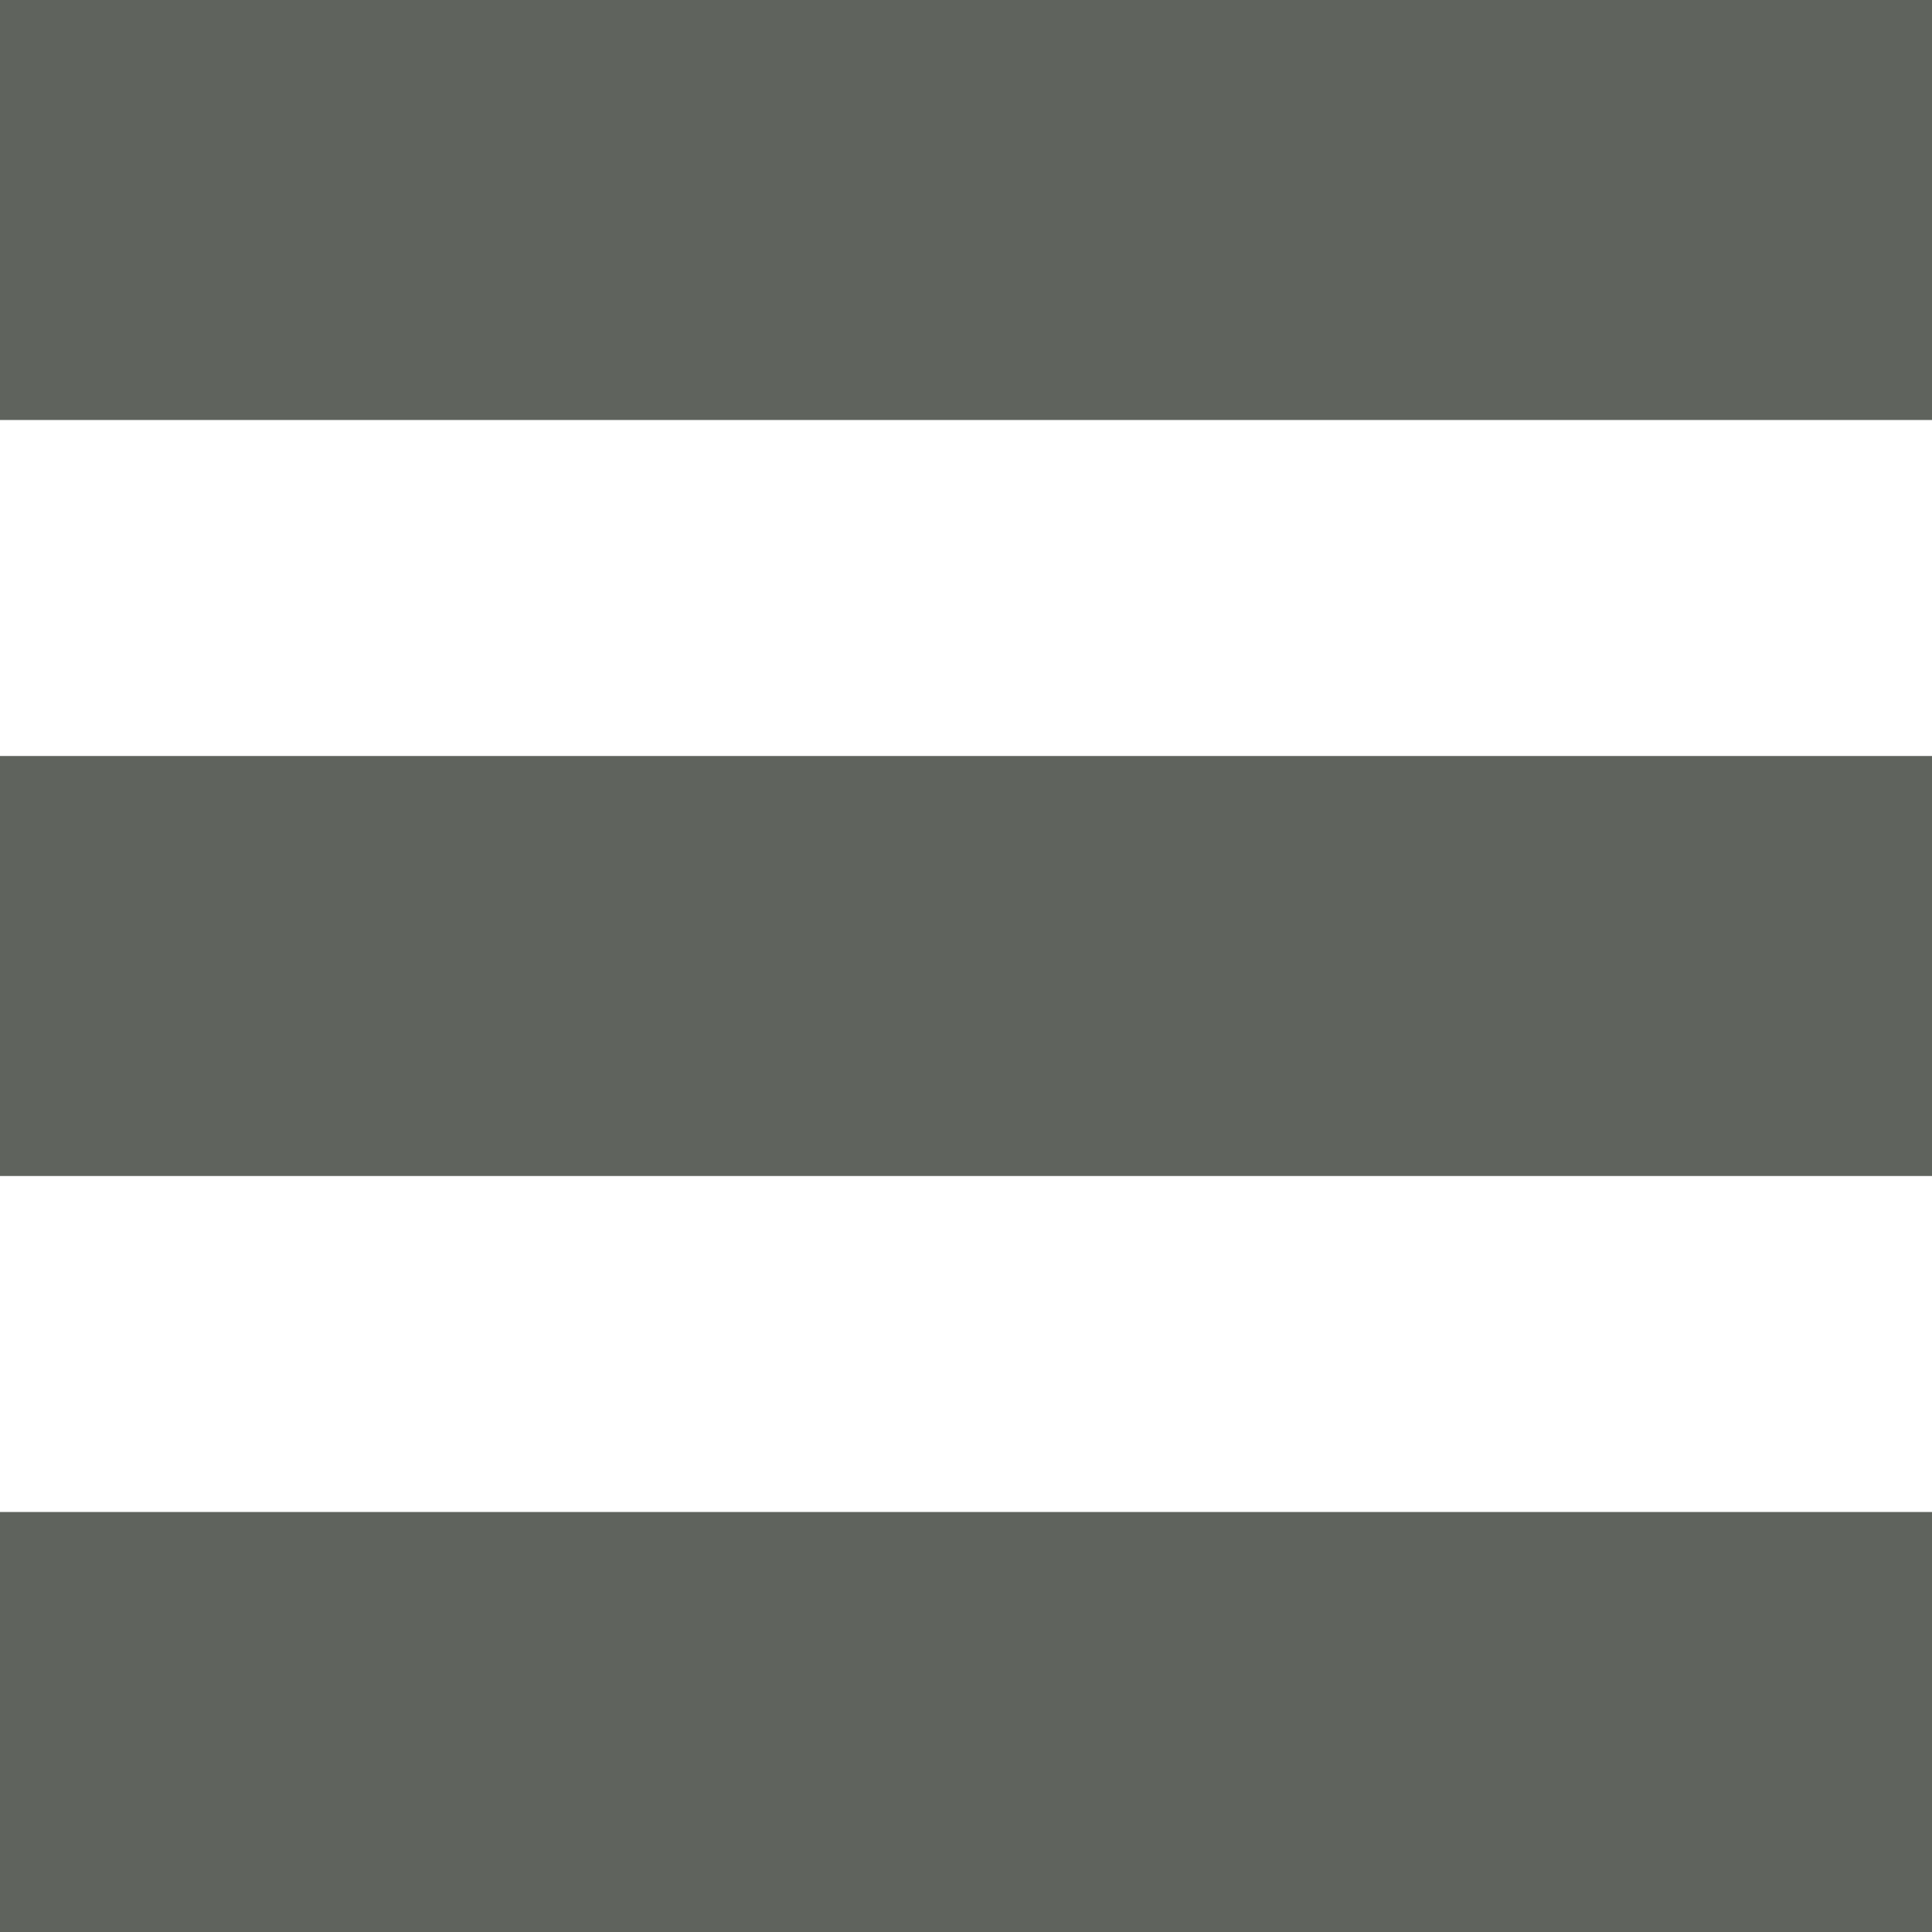
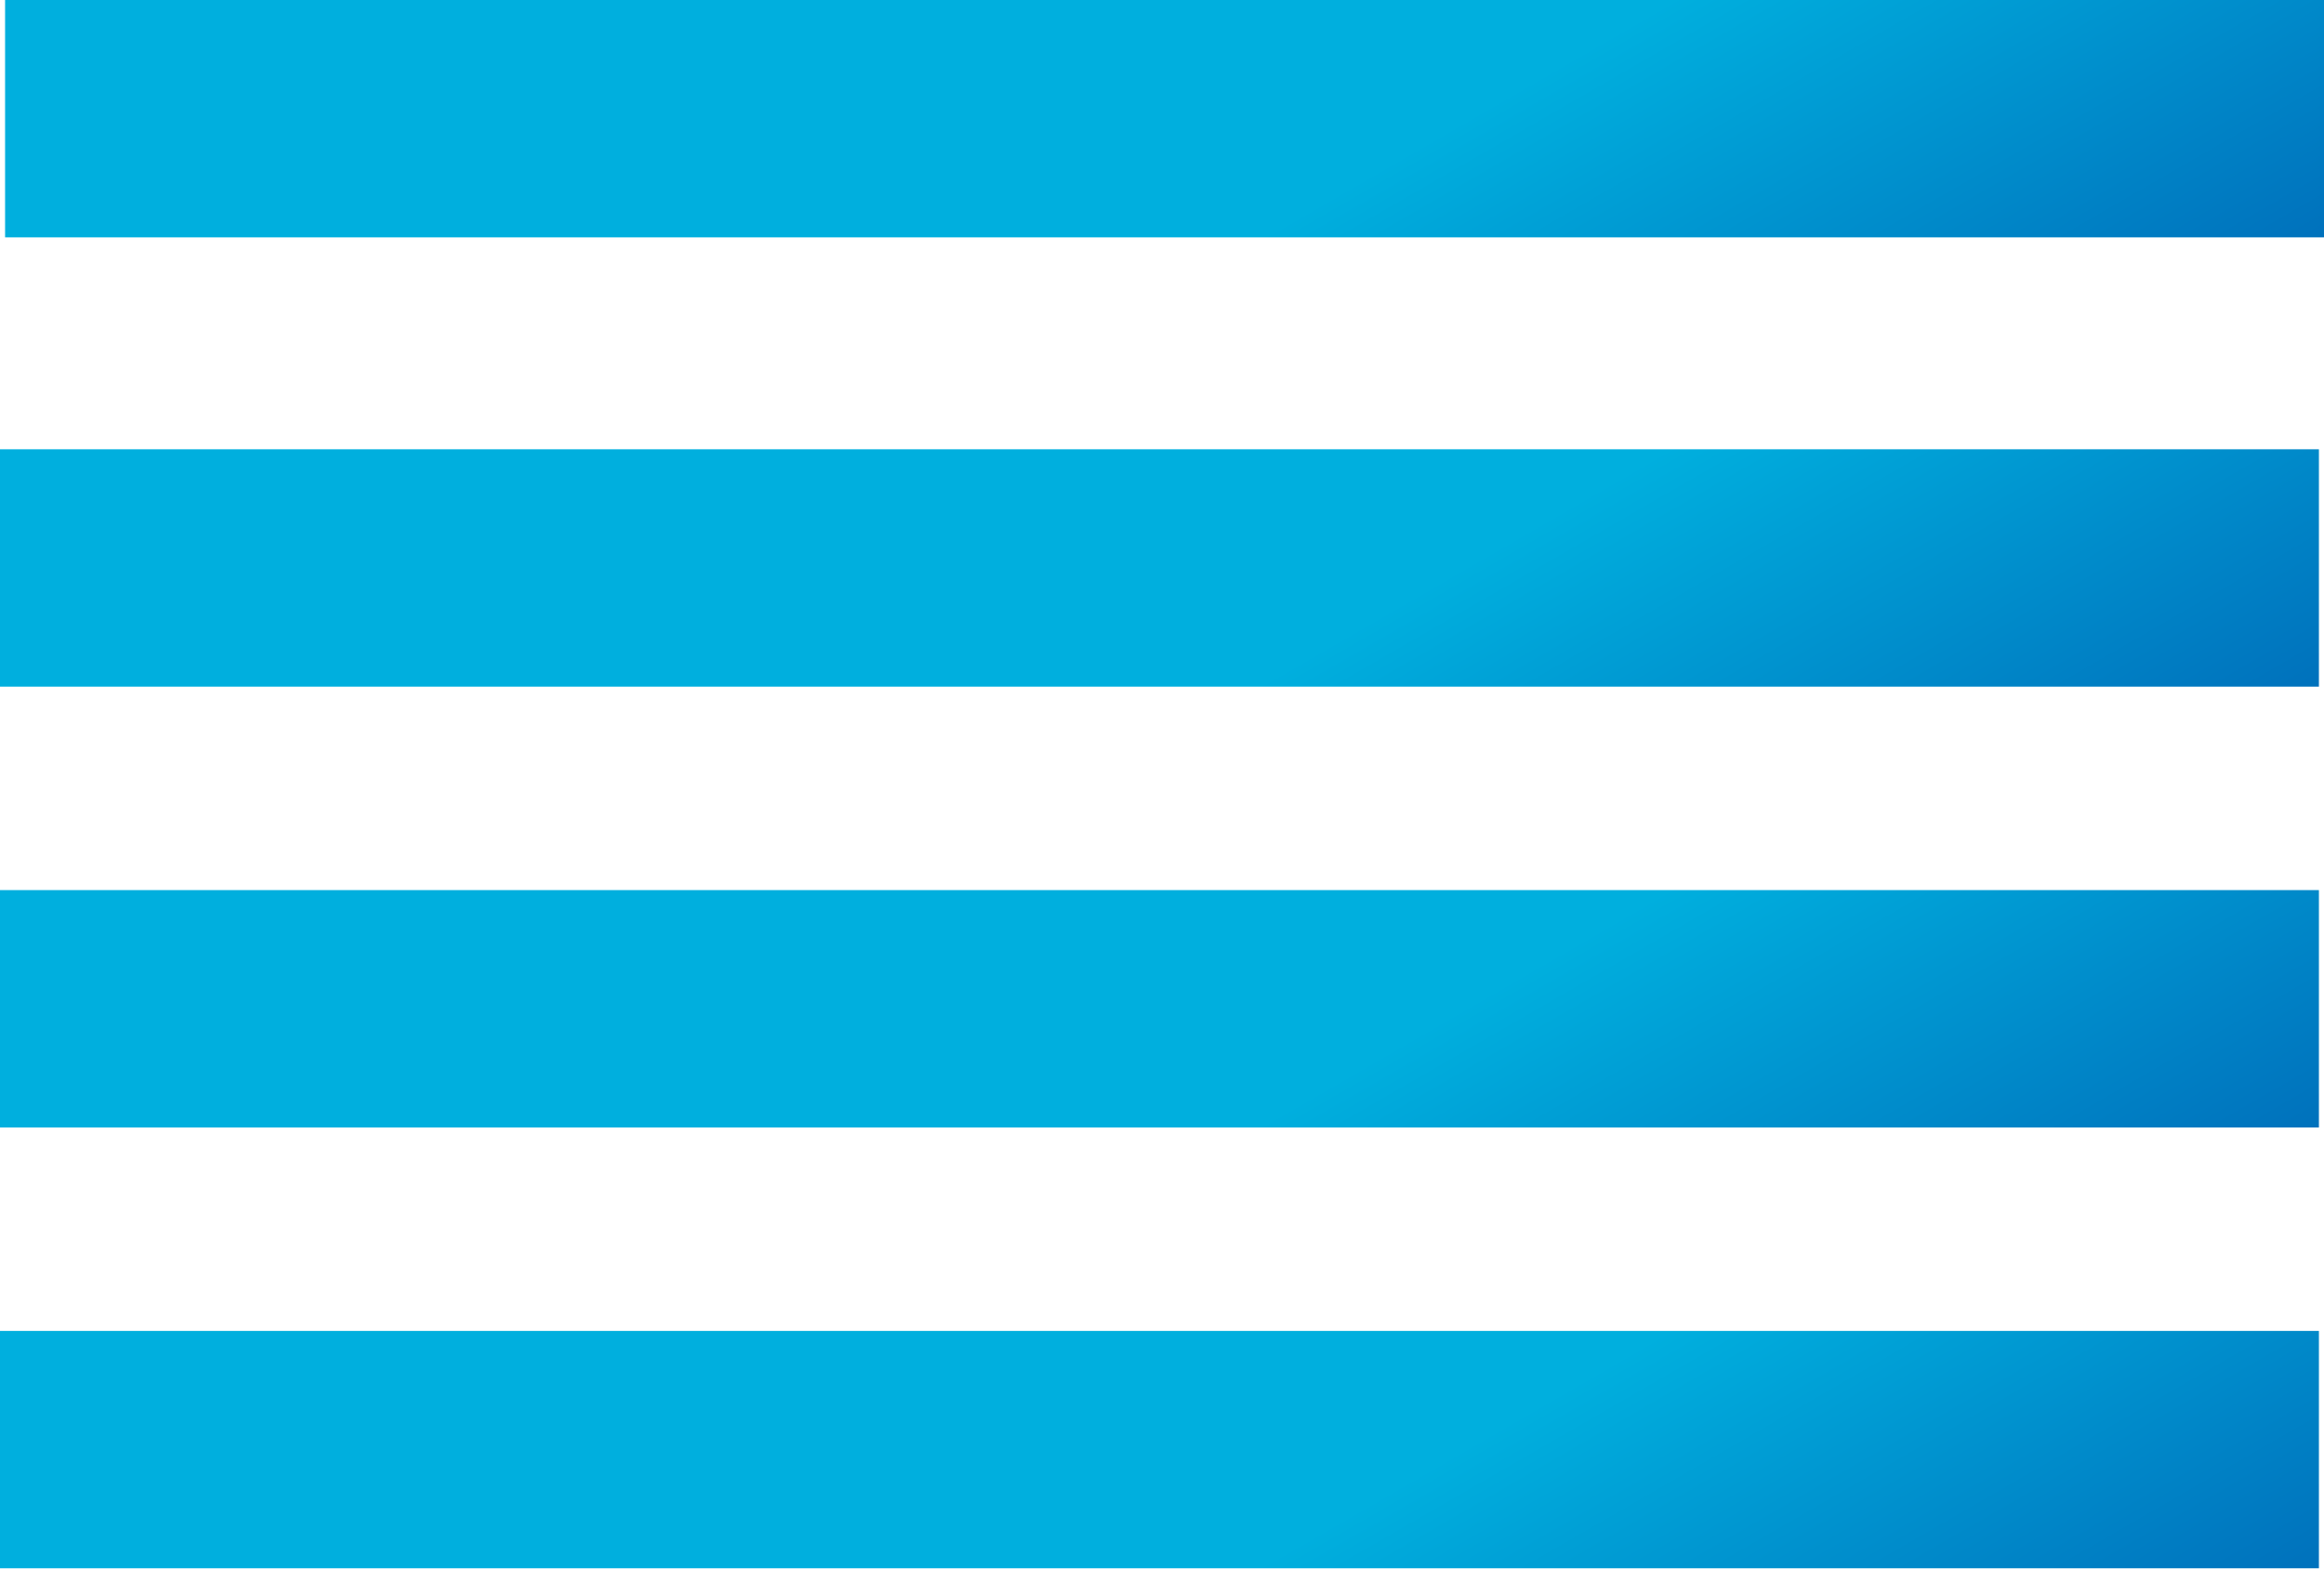
- <svg xmlns="http://www.w3.org/2000/svg" xmlns:xlink="http://www.w3.org/1999/xlink" width="23" height="23" viewBox="0 0 23 23">
-   <use xlink:href="#a" fill="#5F635D" />
-   <use xlink:href="#a" transform="translate(0 18)" fill="#5F635D" />
-   <use xlink:href="#a" transform="translate(0 9)" fill="#5F635D" />
+ <svg xmlns="http://www.w3.org/2000/svg" xmlns:xlink="http://www.w3.org/1999/xlink" id="Слой_1" data-name="Слой 1" viewBox="0 0 68.53 46.25">
  <defs>
-     <path id="a" fill-rule="evenodd" d="M0 0h23v5H0V0z" />
+     <style>.cls-1,.cls-2,.cls-3,.cls-4{fill-rule:evenodd;}.cls-1{fill:url(#Безымянный_градиент_18);}.cls-2{fill:url(#Безымянный_градиент_18-2);}.cls-3{fill:url(#Безымянный_градиент_18-3);}.cls-4{fill:url(#Безымянный_градиент_18-4);}</style>
+     <linearGradient id="Безымянный_градиент_18" x1="25.75" y1="-1.93" x2="45.87" y2="32.93" gradientUnits="userSpaceOnUse">
+       <stop offset="0.61" stop-color="#00afde" />
+       <stop offset="1" stop-color="#0071bc" />
+     </linearGradient>
+     <linearGradient id="Безымянный_градиент_18-2" x1="25.6" y1="24.32" x2="45.73" y2="59.18" xlink:href="#Безымянный_градиент_18" />
+     <linearGradient id="Безымянный_градиент_18-3" x1="25.6" y1="11.32" x2="45.73" y2="46.18" xlink:href="#Безымянный_градиент_18" />
+     <linearGradient id="Безымянный_градиент_18-4" x1="25.6" y1="37.32" x2="45.73" y2="72.18" xlink:href="#Безымянный_градиент_18" />
  </defs>
+   <path id="a" class="cls-1" d="M1.62,12H70v7H1.62Z" transform="translate(-1.47 -12)" />
+   <path id="a-2" data-name="a" class="cls-2" d="M1.47,38.25H69.85v7H1.47Z" transform="translate(-1.47 -12)" />
+   <path id="a-3" data-name="a" class="cls-3" d="M1.47,25.25H69.85v7H1.47Z" transform="translate(-1.47 -12)" />
+   <path id="a-4" data-name="a" class="cls-4" d="M1.47,51.25H69.85v7H1.47Z" transform="translate(-1.47 -12)" />
</svg>
